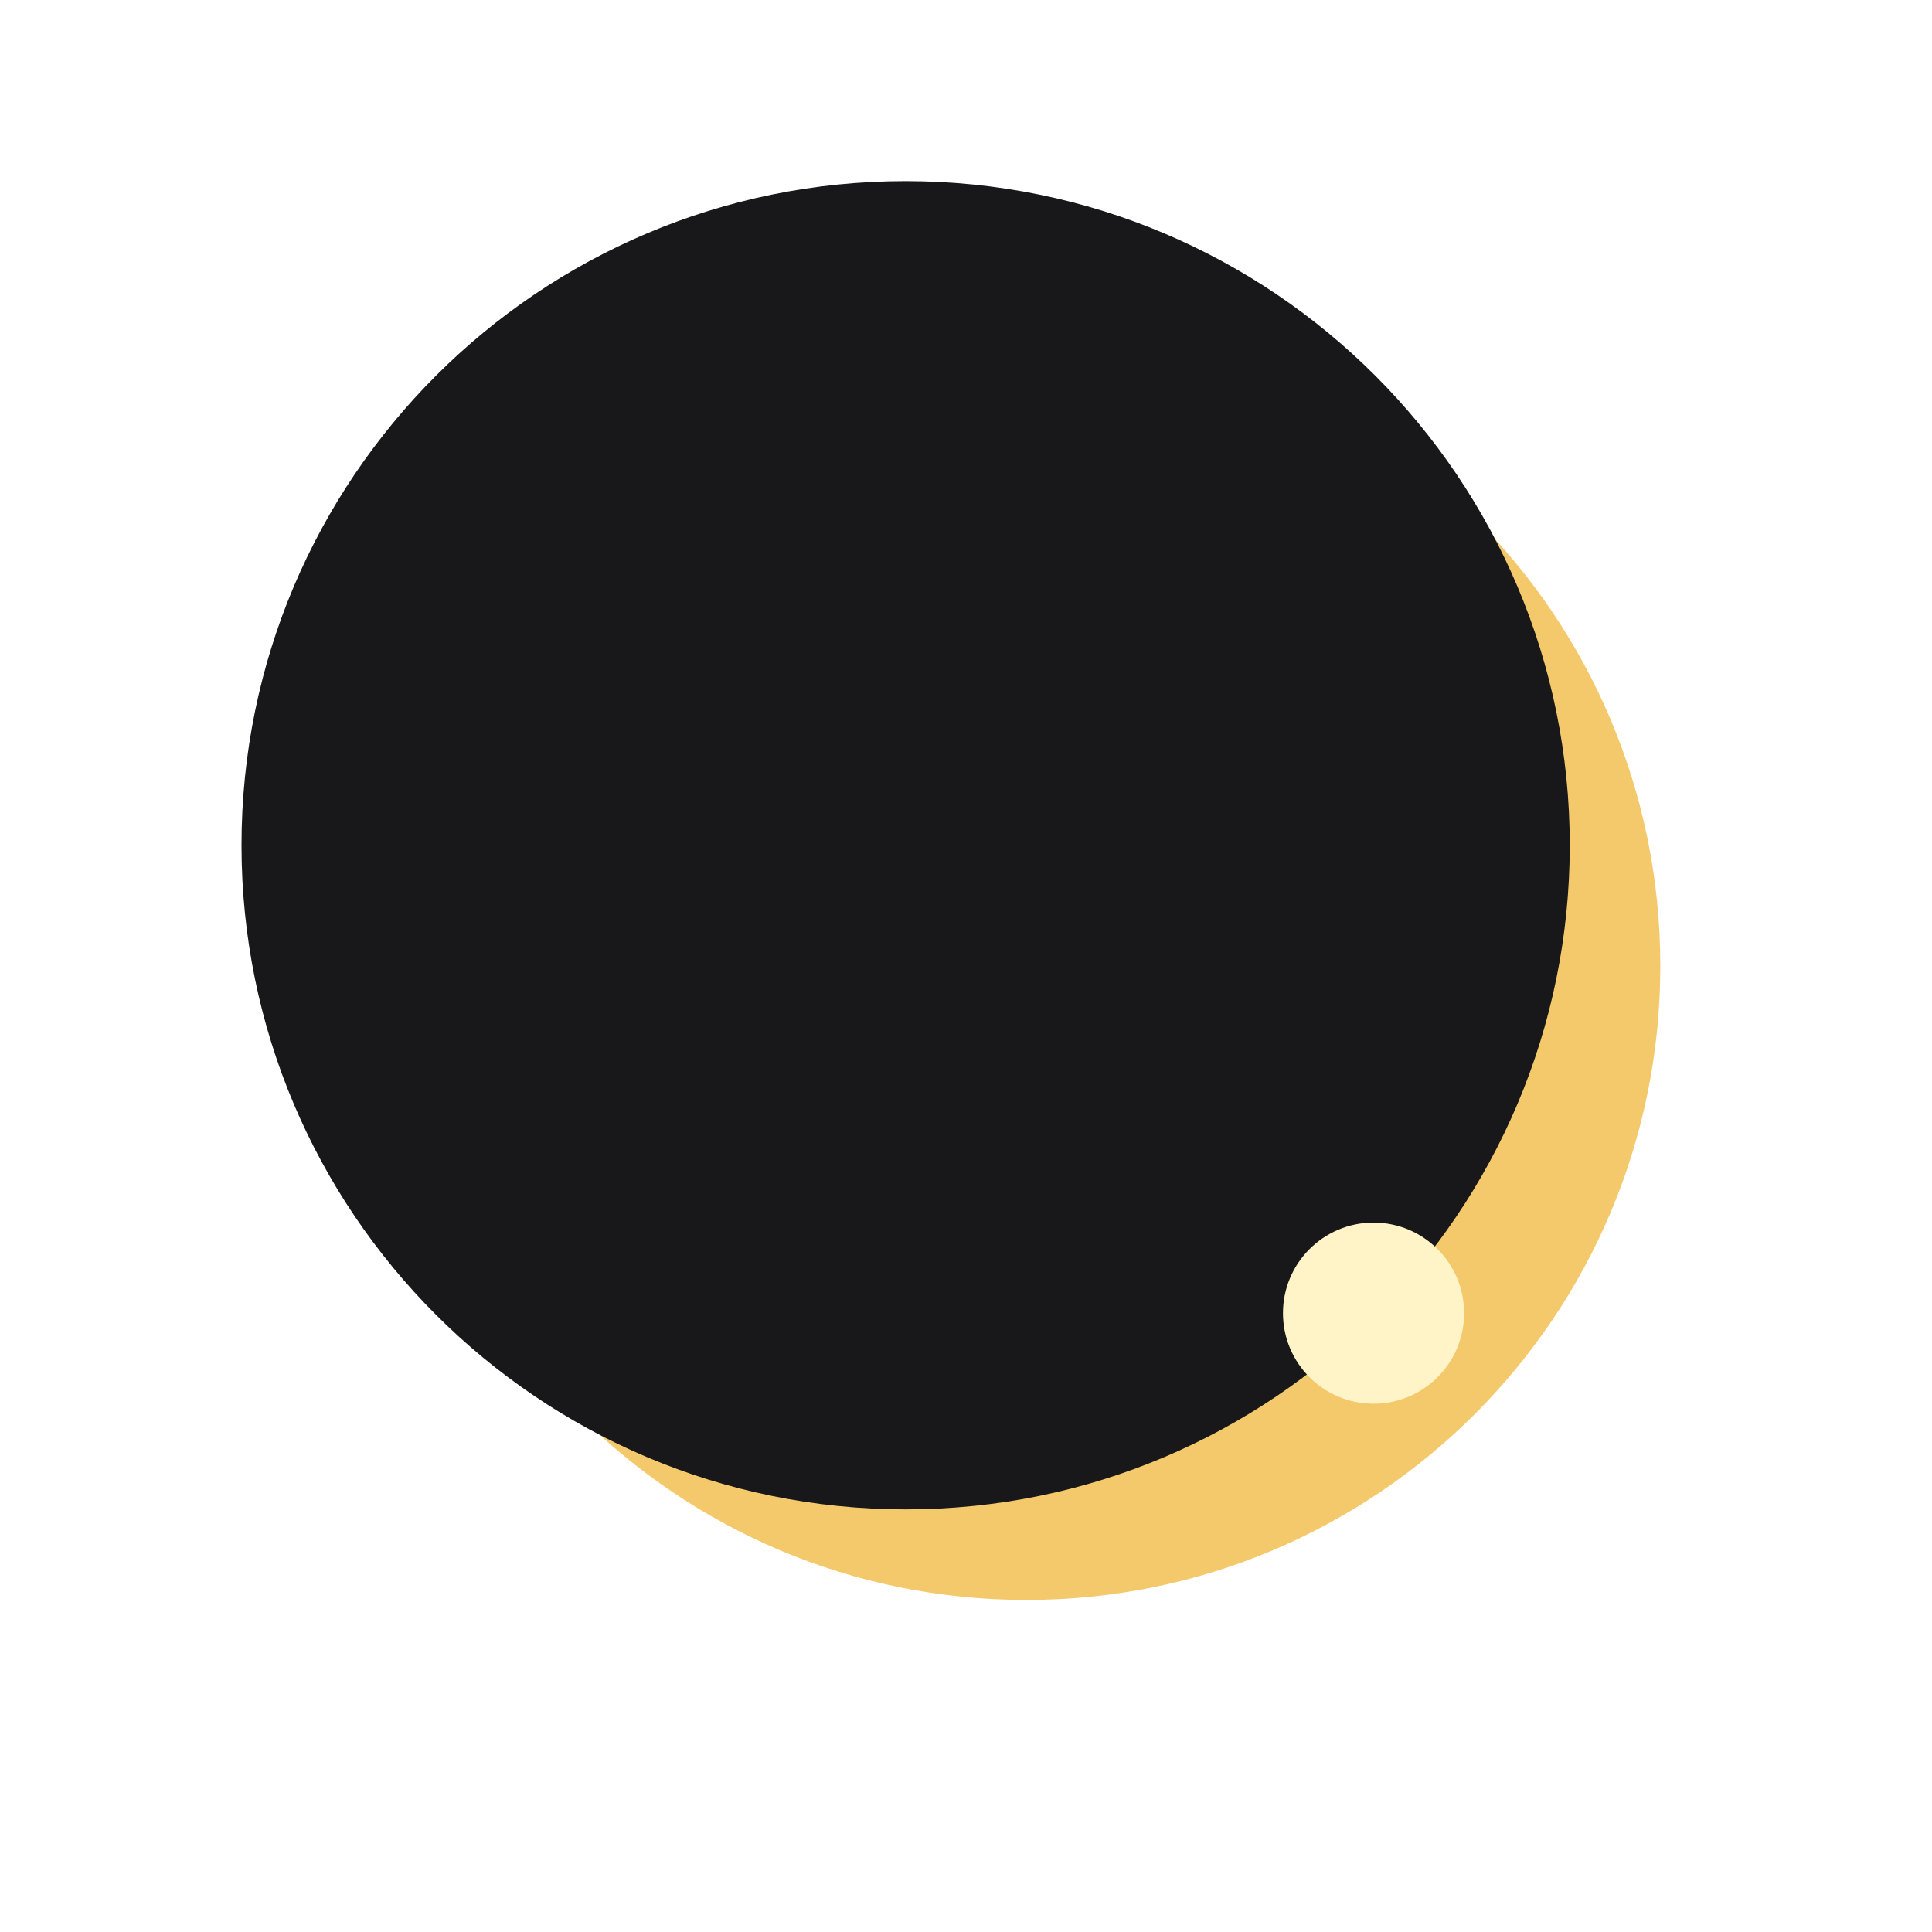
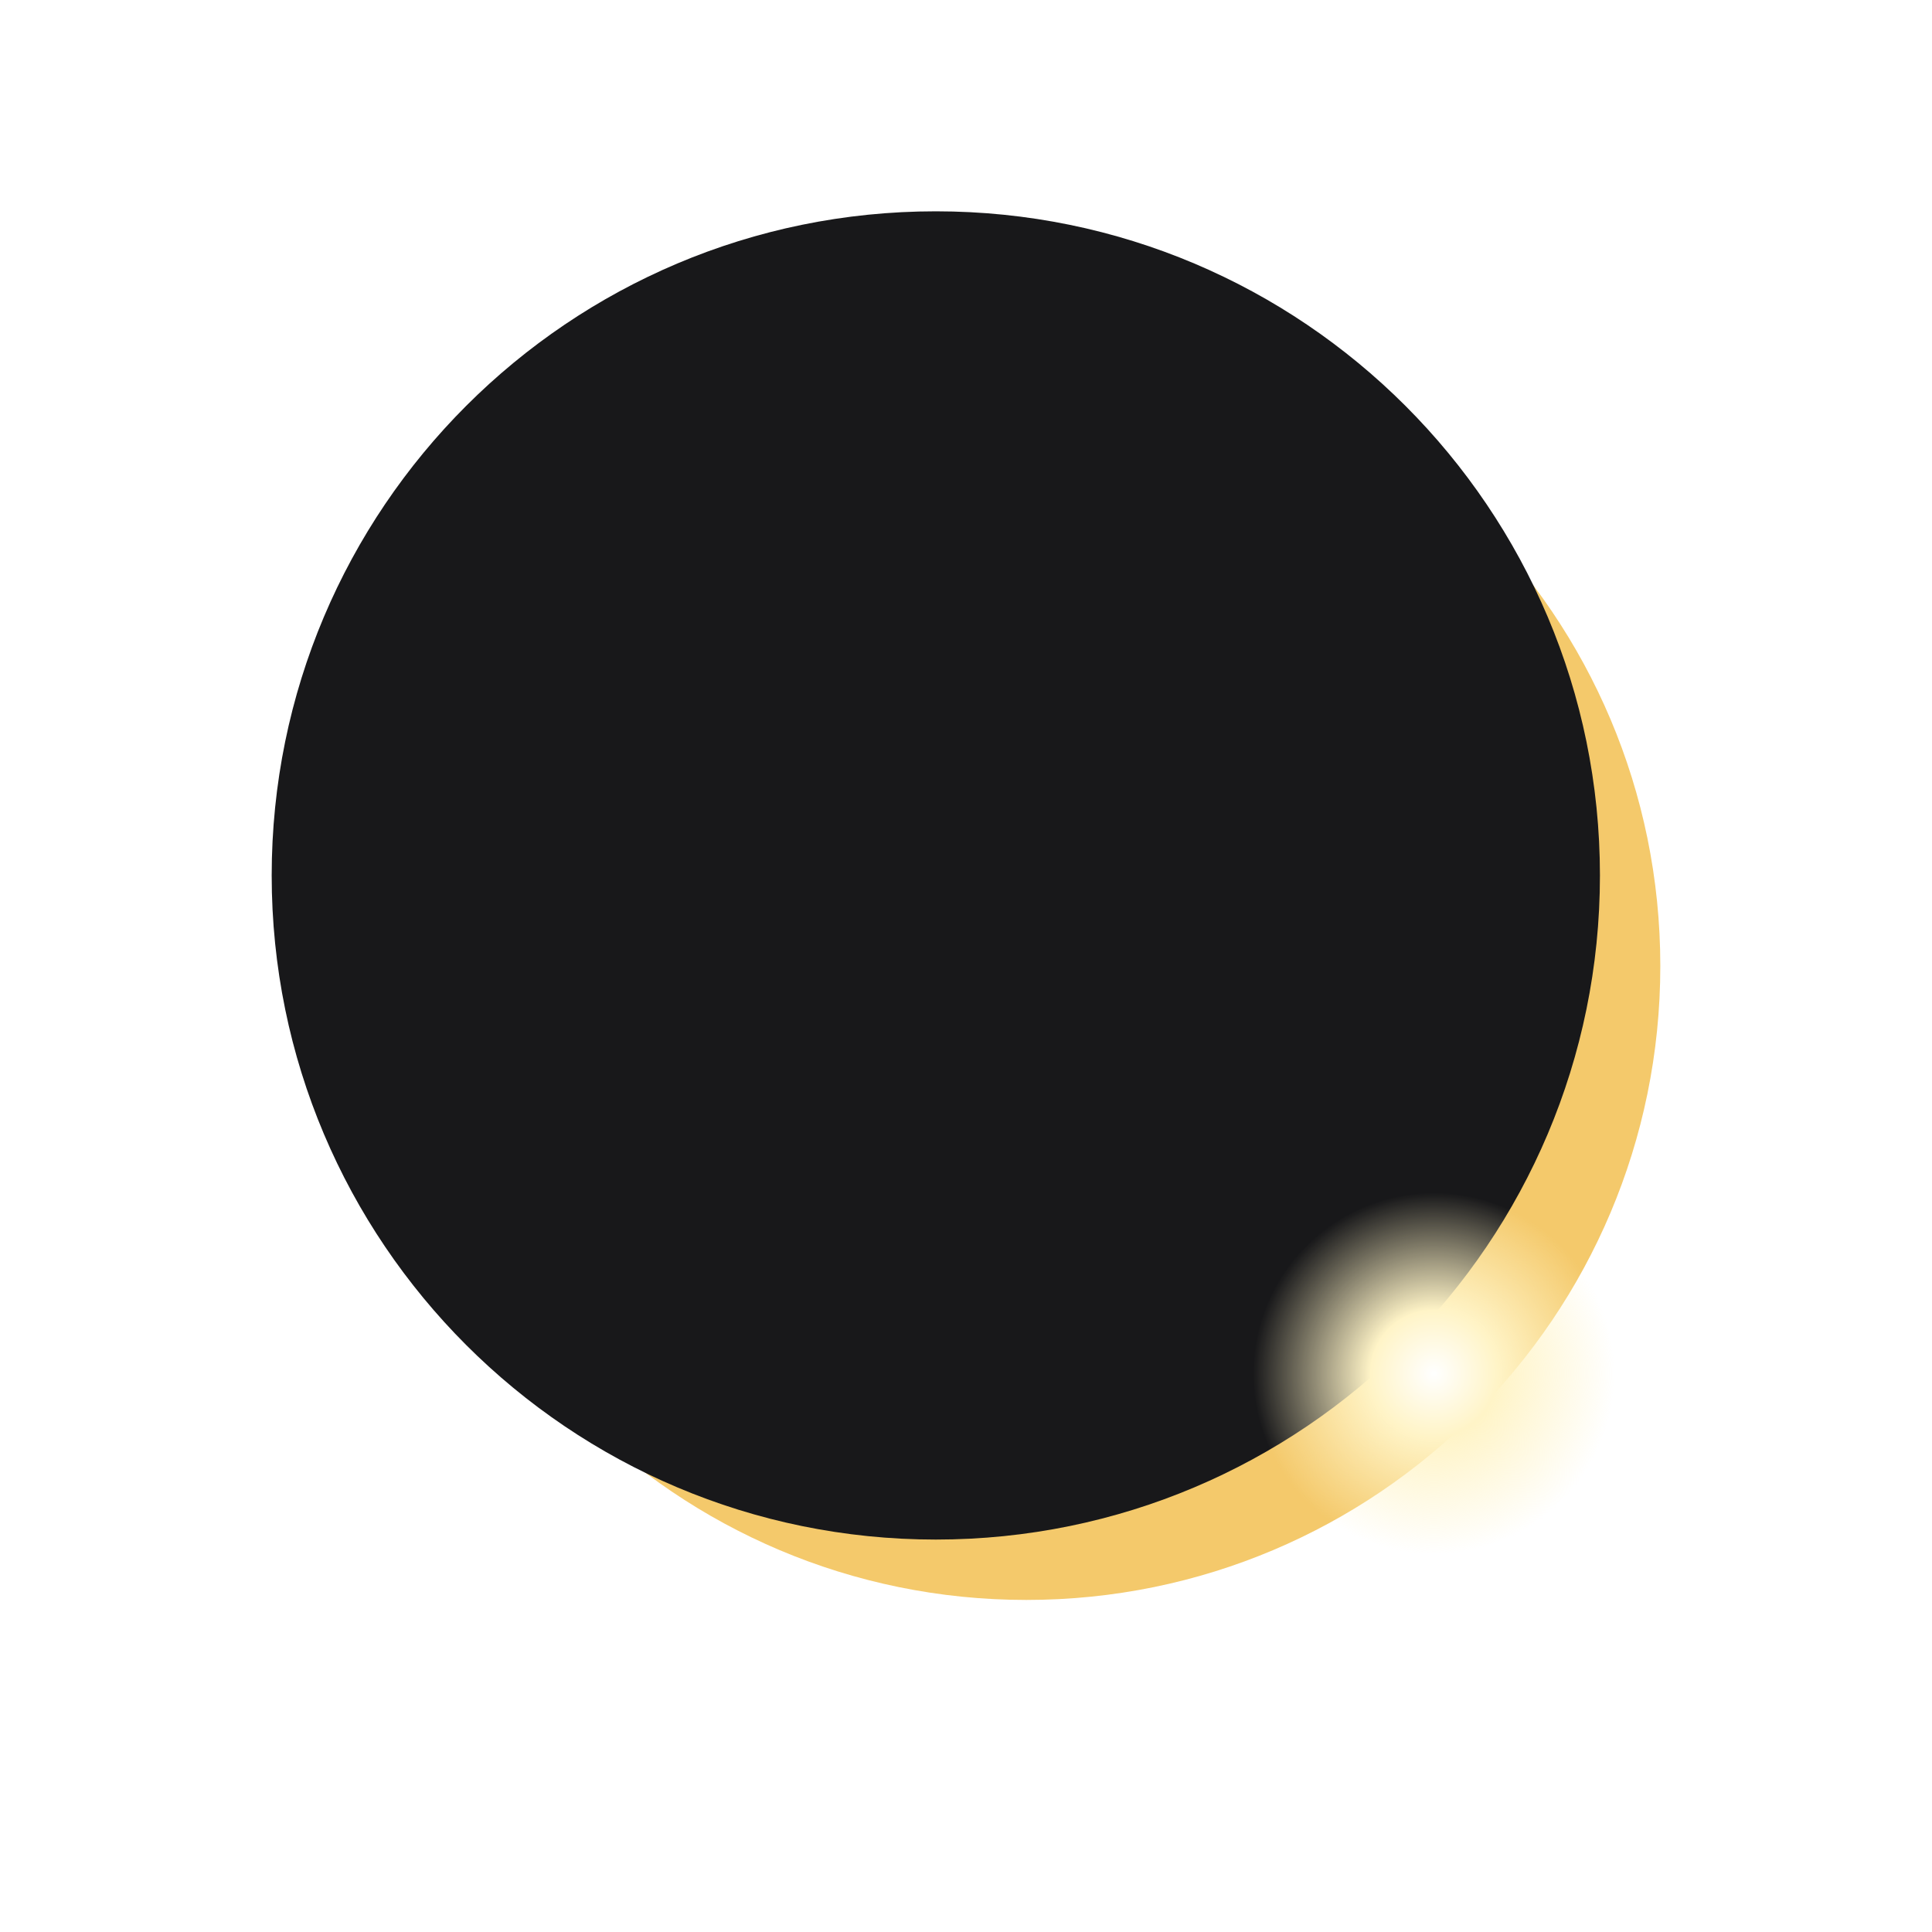
<svg xmlns="http://www.w3.org/2000/svg" viewBox="0 0 64 64">
+   <defs>
+     <radialGradient id="glare">
+       <stop offset="0" stop-color="#fff" />
+       <stop offset="0.35" stop-color="#fff4c7" />
+       <stop offset="1" stop-color="#fff4c7" stop-opacity="0" />
+     </radialGradient>
+   </defs>
  <circle cx="34" cy="32" r="21" fill="#f4c96b" />
-   <circle cx="30" cy="28" r="22" fill="#18181a" />
-   <circle cx="45.5" cy="43.5" r="3" fill="#fff4c7" />
+   <circle cx="31" cy="29" r="22" fill="#18181a" />
+   <circle cx="47.5" cy="45.5" r="6" fill="url(#glare)" />
</svg>
